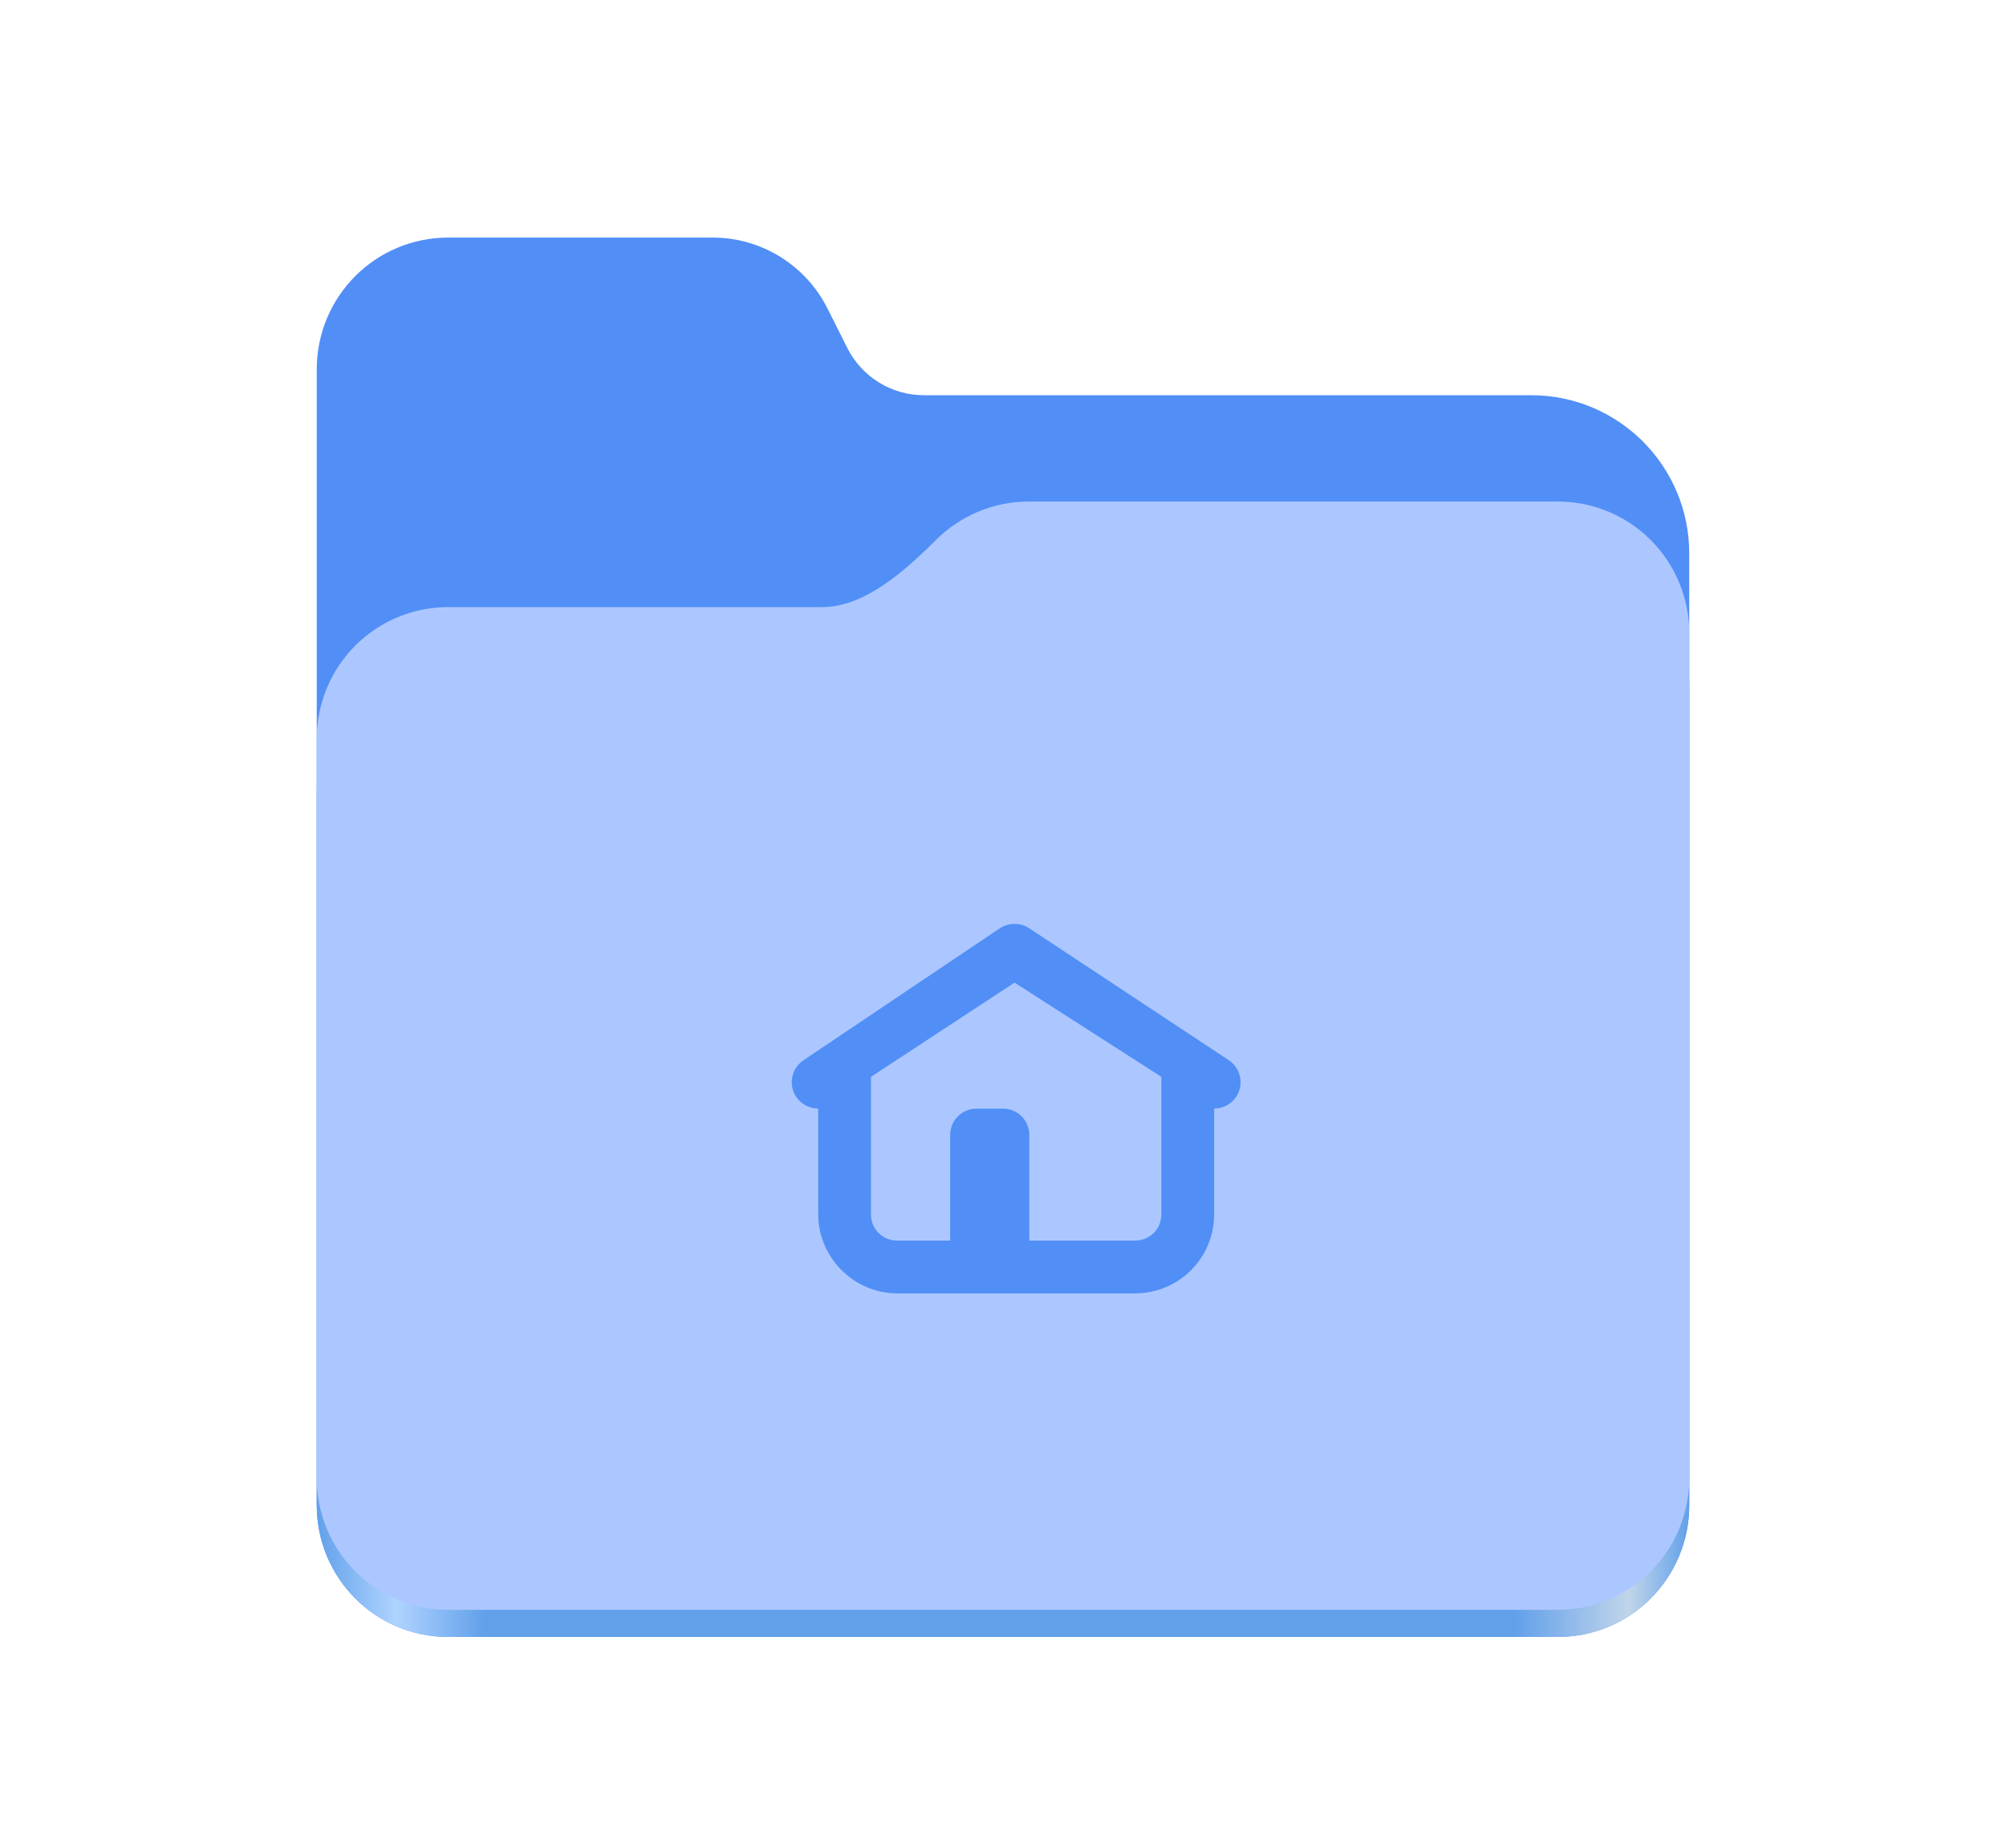
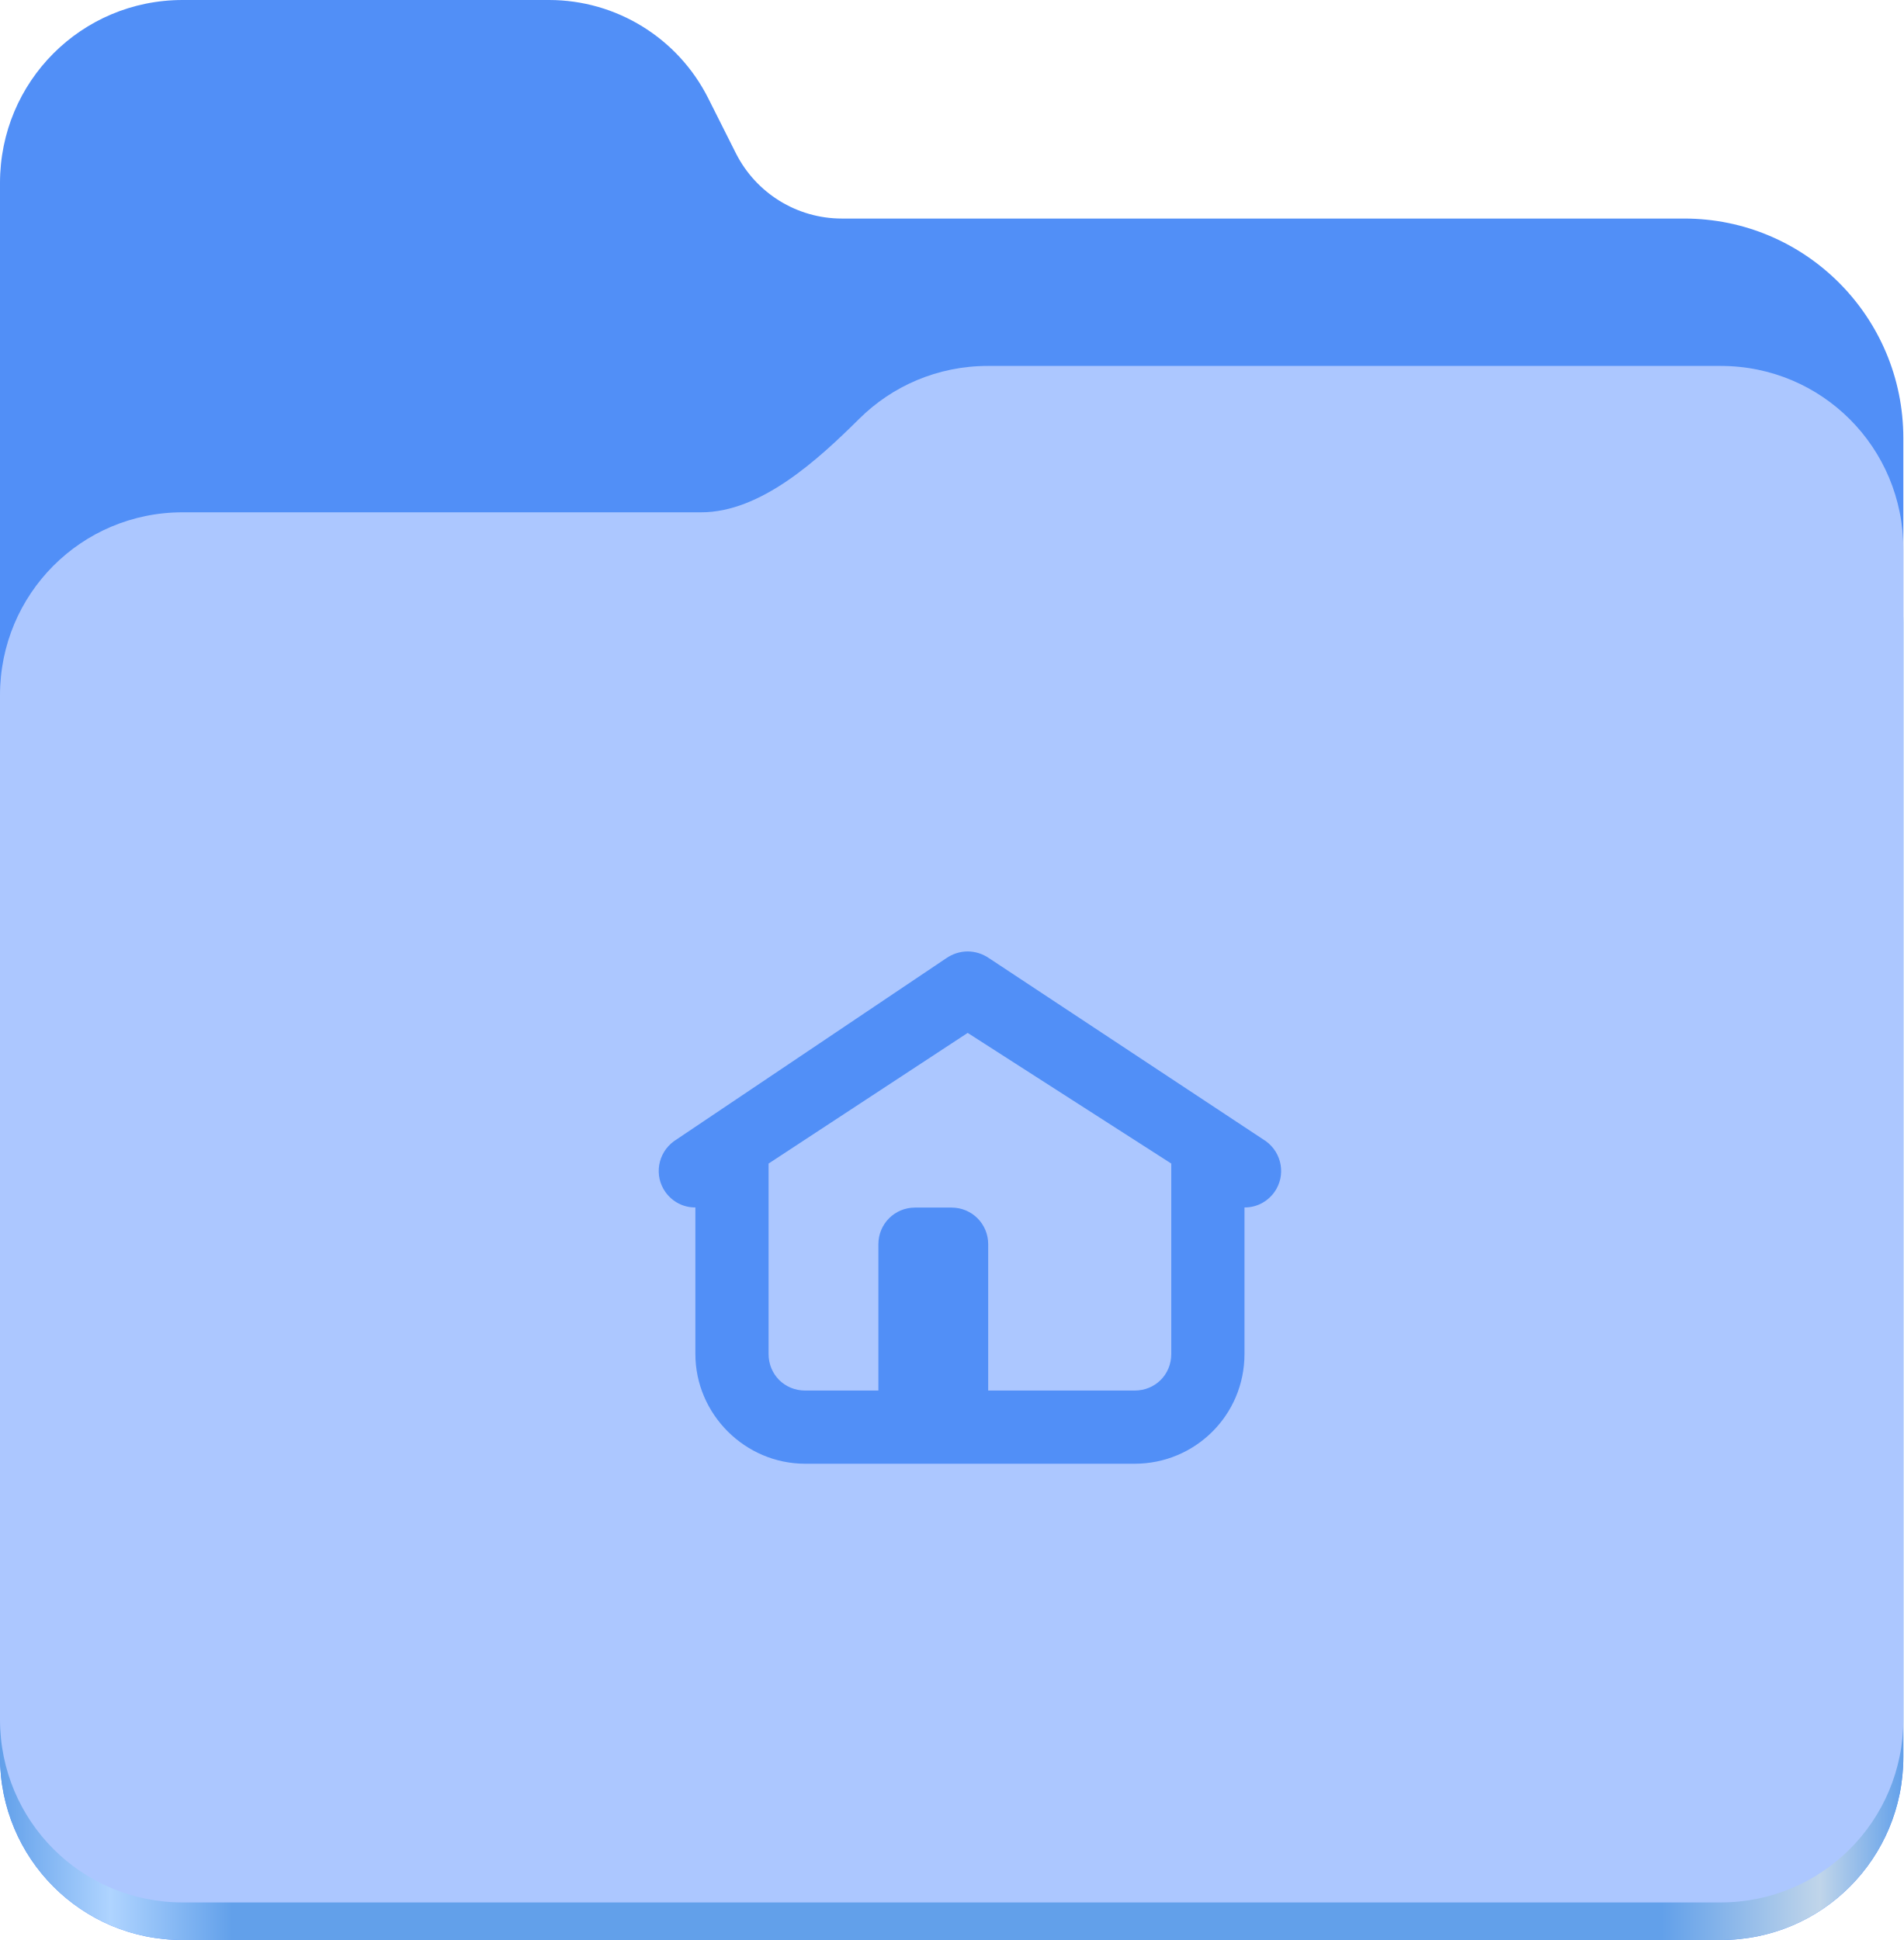
- <svg xmlns="http://www.w3.org/2000/svg" width="152" height="140" id="screenshot-51aa5b83-99dd-8061-8006-944420023b5a" viewBox="0 0 152 140" fill="none" version="1.1">
+ <svg xmlns="http://www.w3.org/2000/svg" id="screenshot-51aa5b83-99dd-8061-8006-944420023b5a" fill="none" version="1.1" viewBox="24 18 104 106.03">
  <g id="shape-51aa5b83-99dd-8061-8006-944420023b5a">
    <g class="frame-container-wrapper">
      <g class="frame-container-blur">
        <g class="frame-container-shadows">
          <g fill="none">
            <g class="fills" id="fills-51aa5b83-99dd-8061-8006-944420023b5a">
              <rect rx="0" ry="0" x="0" y="0" width="152" height="140" transform="matrix(1, 0, 0, 1, 0, 0)" class="frame-background" />
            </g>
            <g class="frame-children">
              <g id="shape-51aa5b83-99dd-8061-8006-944420023b91" height="128" width="128" rx="0" ry="0" style="fill: rgb(0, 0, 0);">
                <g id="shape-51aa5b83-99dd-8061-8006-944420023b93" style="display: none;">
                  <g class="fills" id="fills-51aa5b83-99dd-8061-8006-944420023b93">
                    <rect width="128" height="128" x="12" transform="matrix(1, 0, 0, 1, 0, 0)" style="fill: none;" ry="0" fill="none" rx="0" y="6" />
                  </g>
                </g>
                <g id="shape-51aa5b83-99dd-8061-8006-944420023b94">
                  <g class="fills" id="fills-51aa5b83-99dd-8061-8006-944420023b94">
                    <path d="M33.977,18C28.449,18,24,22.461,24,28L24,114.031C24,119.574,28.449,124.031,33.977,124.031L118.02,124.031C123.551,124.031,128,119.574,128,114.031L128,41.945C128,35.316,122.641,29.945,116.027,29.945L70,29.945C67.547,29.945,65.305,28.558,64.203,26.363L62.699,23.371C61.043,20.078,57.68,18,54,18ZM33.977,18" style="fill: rgb(81, 143, 247); fill-opacity: 1;" />
                  </g>
                </g>
                <g id="shape-51aa5b83-99dd-8061-8006-944420023b95">
                  <defs>
                    <linearGradient x1="2689.252" y1="-1106.803" x2="2918.07" y2="-1106.803" id="render-46-a" gradientTransform="matrix(1, 0, 0, 1, 12, 6) matrix(0.45451 0 0 0.455522 -1210.292 616.1726)" gradientUnits="userSpaceOnUse">
                      <stop offset="0" stop-color="#62a0ea" />
                      <stop offset=".058" stop-color="#afd4ff" />
                      <stop offset=".122" stop-color="#62a0ea" />
                      <stop offset=".873" stop-color="#62a0ea" />
                      <stop offset=".956" stop-color="#c0d5ea" />
                      <stop offset="1" stop-color="#62a0ea" />
                    </linearGradient>
                  </defs>
                  <g class="fills" id="fills-51aa5b83-99dd-8061-8006-944420023b95">
                    <path d="M77.977,42C75.23,42,72.75,43.101,70.949,44.89C68.676,47.144,65.566,50,62.316,50L33.977,50C28.449,50,24,54.461,24,60L24,114.031C24,119.574,28.449,124.031,33.977,124.031L118.02,124.031C123.551,124.031,128,119.574,128,114.031L128,52C128,46.461,123.551,42,118.02,42ZM77.977,42" fill="url(#render-46-a)" style="fill: url(&quot;#render-46-a&quot;);" />
                  </g>
                </g>
                <g id="shape-51aa5b83-99dd-8061-8006-944420023b96">
                  <g class="fills" id="fills-51aa5b83-99dd-8061-8006-944420023b96">
                    <path d="M77.977,38C75.23,38,72.75,39.101,70.949,40.89C68.676,43.144,65.566,46,62.316,46L33.977,46C28.449,46,24,50.461,24,56L24,111.977C24,117.516,28.449,121.977,33.977,121.977L118.02,121.977C123.551,121.977,128,117.516,128,111.977L128,48C128,42.461,123.551,38,118.02,38ZM77.977,38" style="fill: rgb(172, 199, 255); fill-opacity: 1;" />
                  </g>
                </g>
                <g id="shape-51aa5b83-99dd-8061-8006-944420023b97">
                  <g class="fills" id="fills-51aa5b83-99dd-8061-8006-944420023b97">
                    <path d="M76.875,70C76.461,70,76.055,70.133,75.711,70.367L60.832,80.367C59.934,81.016,59.723,82.258,60.363,83.156C60.746,83.688,61.348,84,61.996,83.992L61.996,92C61.996,95.289,64.707,98,67.996,98L86,98C89.289,98,92,95.359,92,92L92,83.992C92.648,84,93.25,83.688,93.633,83.156C94.273,82.258,94.062,81.016,93.164,80.367L78.039,70.367C77.695,70.133,77.289,70,76.875,70ZM76.875,74.453L88,81.594L88,92C88,93.125,87.125,94,86,94L77.996,94L77.996,86C77.996,84.891,77.105,84,75.996,84L73.996,84C72.887,84,71.996,84.891,71.996,86L71.996,94L67.996,94C66.871,94,65.996,93.125,65.996,92L65.996,81.594ZM76.875,74.453" style="fill: rgb(81, 143, 247); fill-opacity: 1;" />
                  </g>
                </g>
              </g>
            </g>
          </g>
        </g>
      </g>
    </g>
  </g>
</svg>
